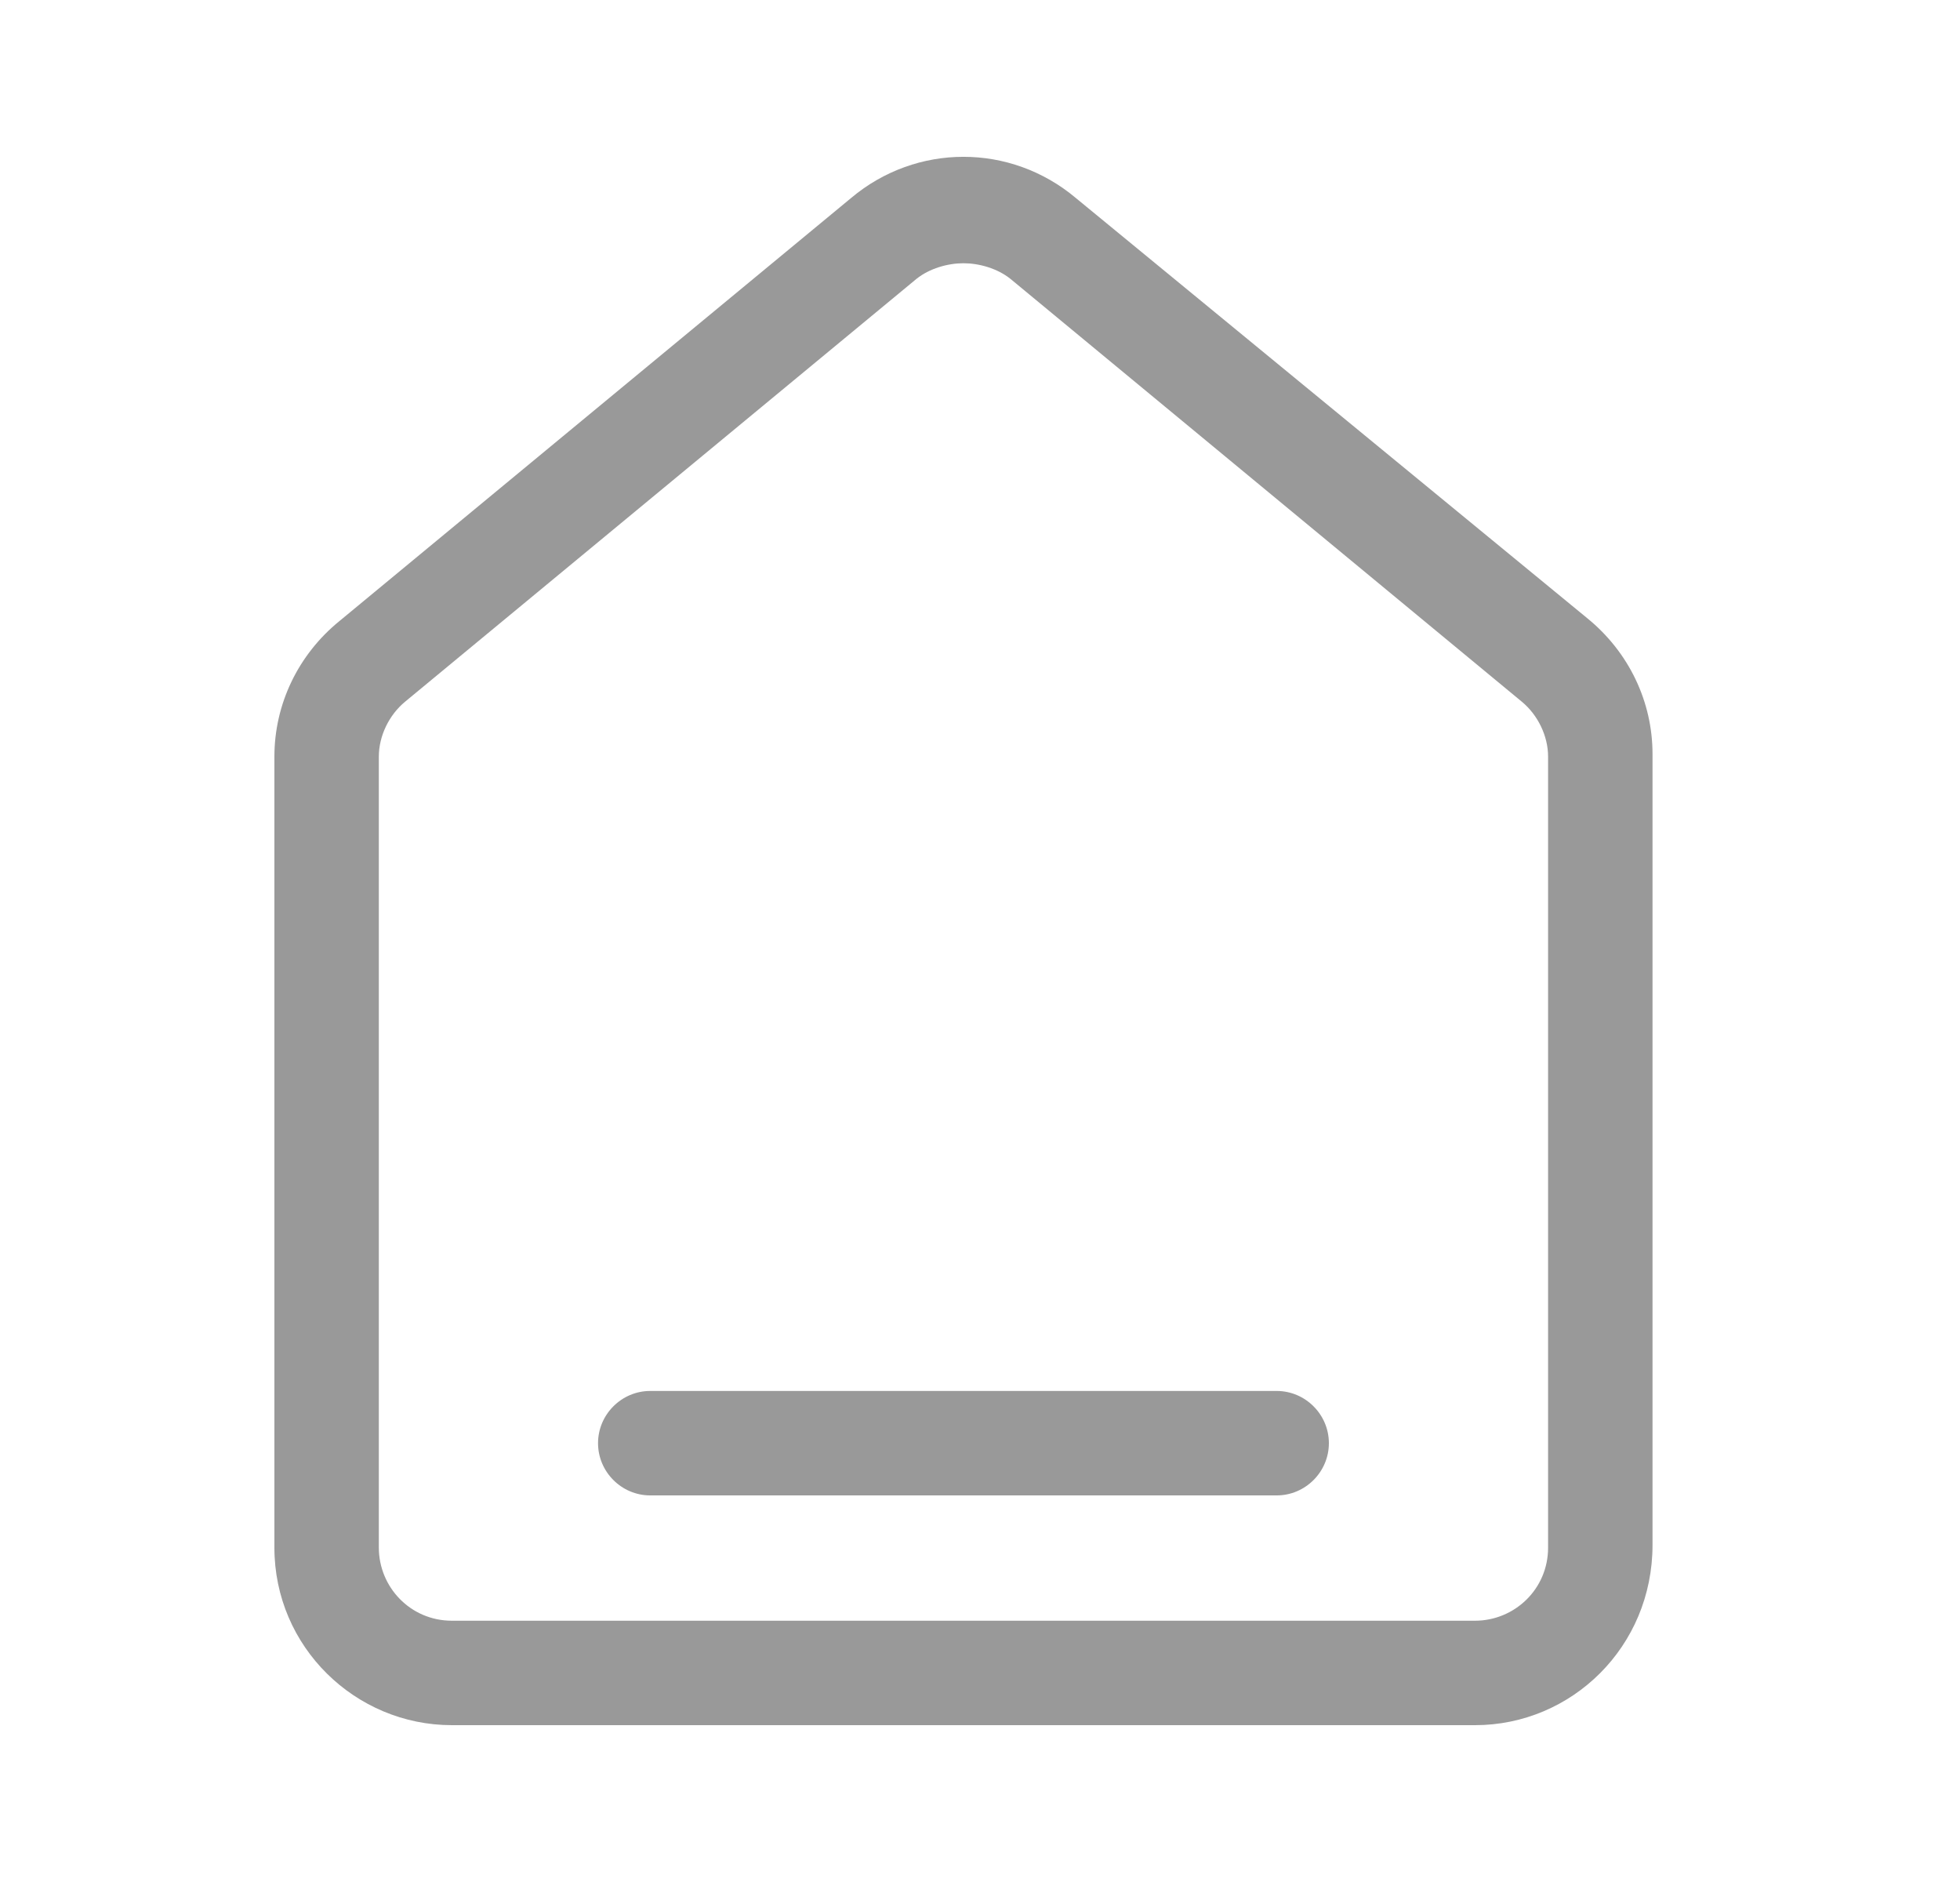
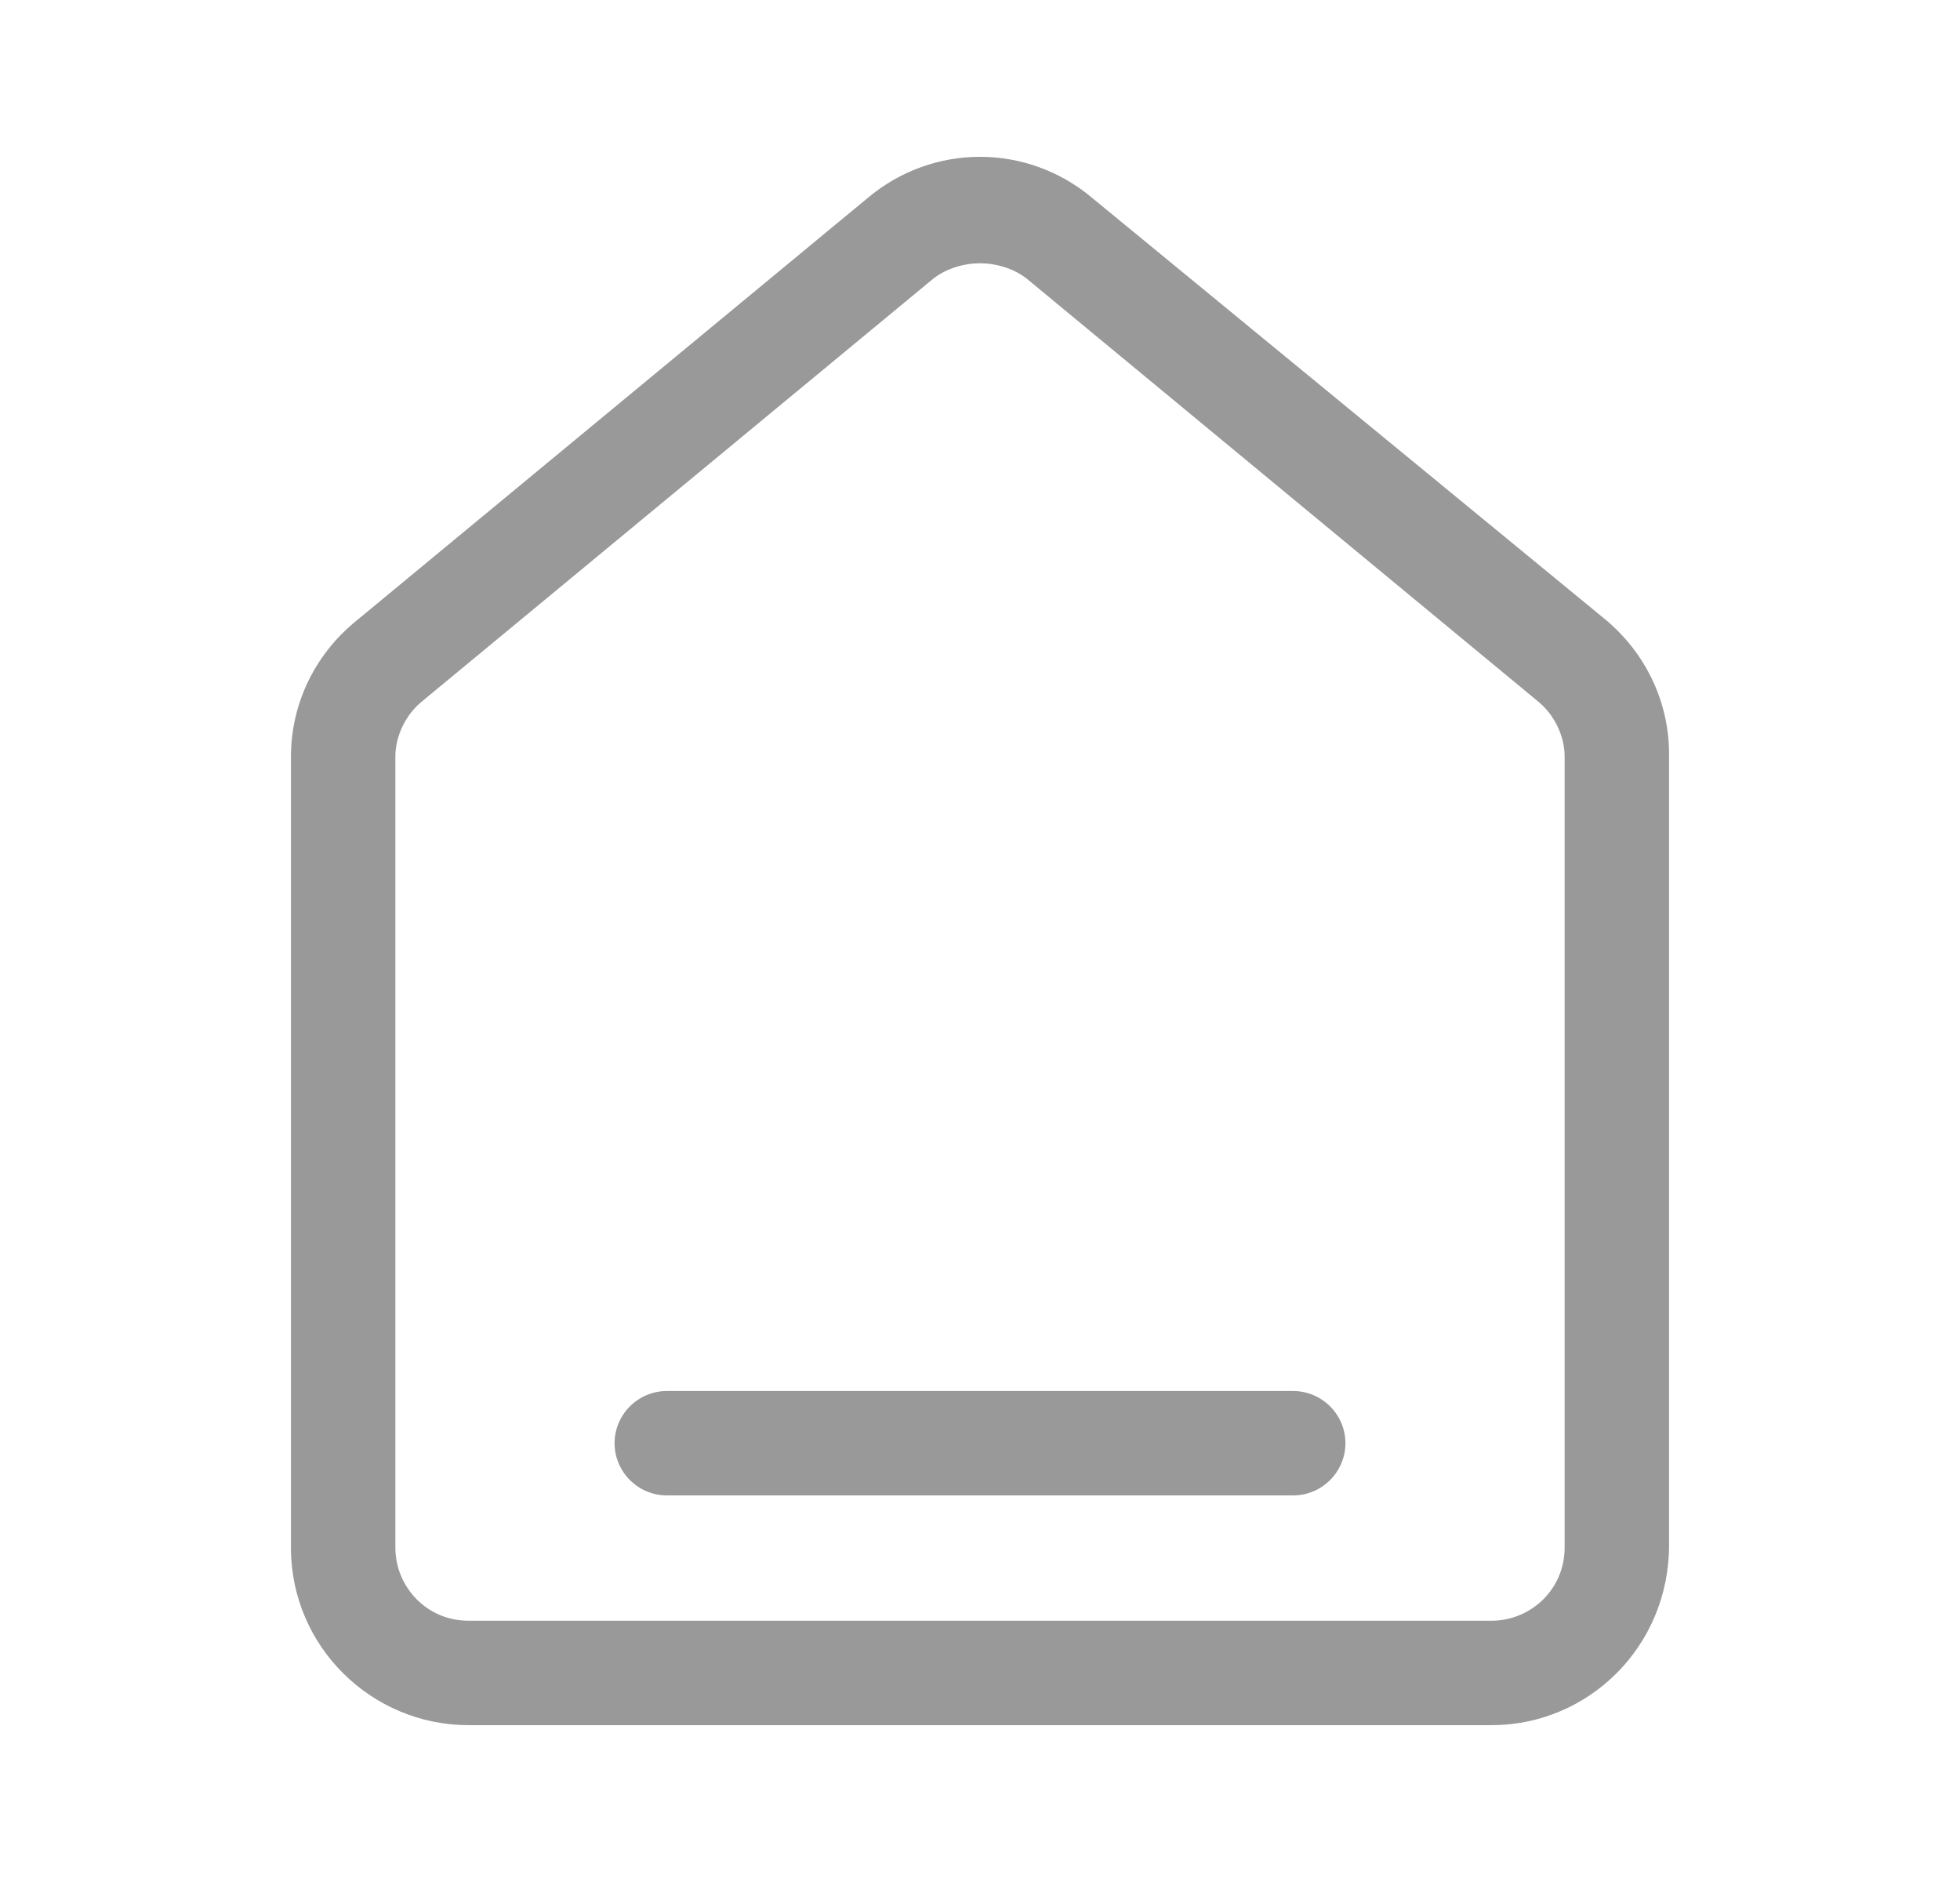
<svg xmlns="http://www.w3.org/2000/svg" width="25" height="24" viewBox="0 0 25 24" fill="none">
-   <path d="M18.814 22H5.764C4.532 22 3.5 21.001 3.5 19.736V9.649C3.5 8.983 3.8 8.35 4.332 7.918L10.857 2.524C11.69 1.825 12.888 1.825 13.721 2.524L20.246 7.884C20.778 8.317 21.078 8.95 21.078 9.615V19.703C21.078 21.001 20.046 22 18.814 22ZM12.289 3.357C12.089 3.357 11.856 3.423 11.69 3.556L5.165 8.95C4.965 9.116 4.832 9.382 4.832 9.649V19.736C4.832 20.235 5.231 20.668 5.764 20.668H18.814C19.314 20.668 19.746 20.269 19.746 19.736V9.649C19.746 9.382 19.613 9.116 19.413 8.95L12.888 3.556C12.722 3.423 12.489 3.357 12.289 3.357Z" fill="#999999" />
-   <path d="M16.284 19.07H8.294C7.928 19.07 7.628 18.77 7.628 18.404C7.628 18.038 7.928 17.738 8.294 17.738H16.284C16.65 17.738 16.95 18.038 16.95 18.404C16.95 18.77 16.65 19.07 16.284 19.07Z" fill="#999999" />
+   <path d="M19.025 22H5.975C4.743 22 3.711 21.001 3.711 19.736V9.649C3.711 8.983 4.011 8.35 4.543 7.918L11.068 2.524C11.901 1.825 13.099 1.825 13.931 2.524L20.457 7.884C20.989 8.317 21.289 8.95 21.289 9.615V19.703C21.289 21.001 20.257 22 19.025 22ZM12.5 3.357C12.3 3.357 12.067 3.423 11.901 3.556L5.376 8.95C5.176 9.116 5.043 9.382 5.043 9.649V19.736C5.043 20.235 5.442 20.668 5.975 20.668H19.025C19.524 20.668 19.957 20.269 19.957 19.736V9.649C19.957 9.382 19.824 9.116 19.624 8.95L13.099 3.556C12.933 3.423 12.7 3.357 12.5 3.357Z" fill="#999999" />
+   <path d="M16.495 19.07H8.505C8.139 19.07 7.839 18.771 7.839 18.404C7.839 18.038 8.139 17.739 8.505 17.739H16.495C16.861 17.739 17.161 18.038 17.161 18.404C17.161 18.771 16.861 19.07 16.495 19.07Z" fill="#999999" />
</svg>
